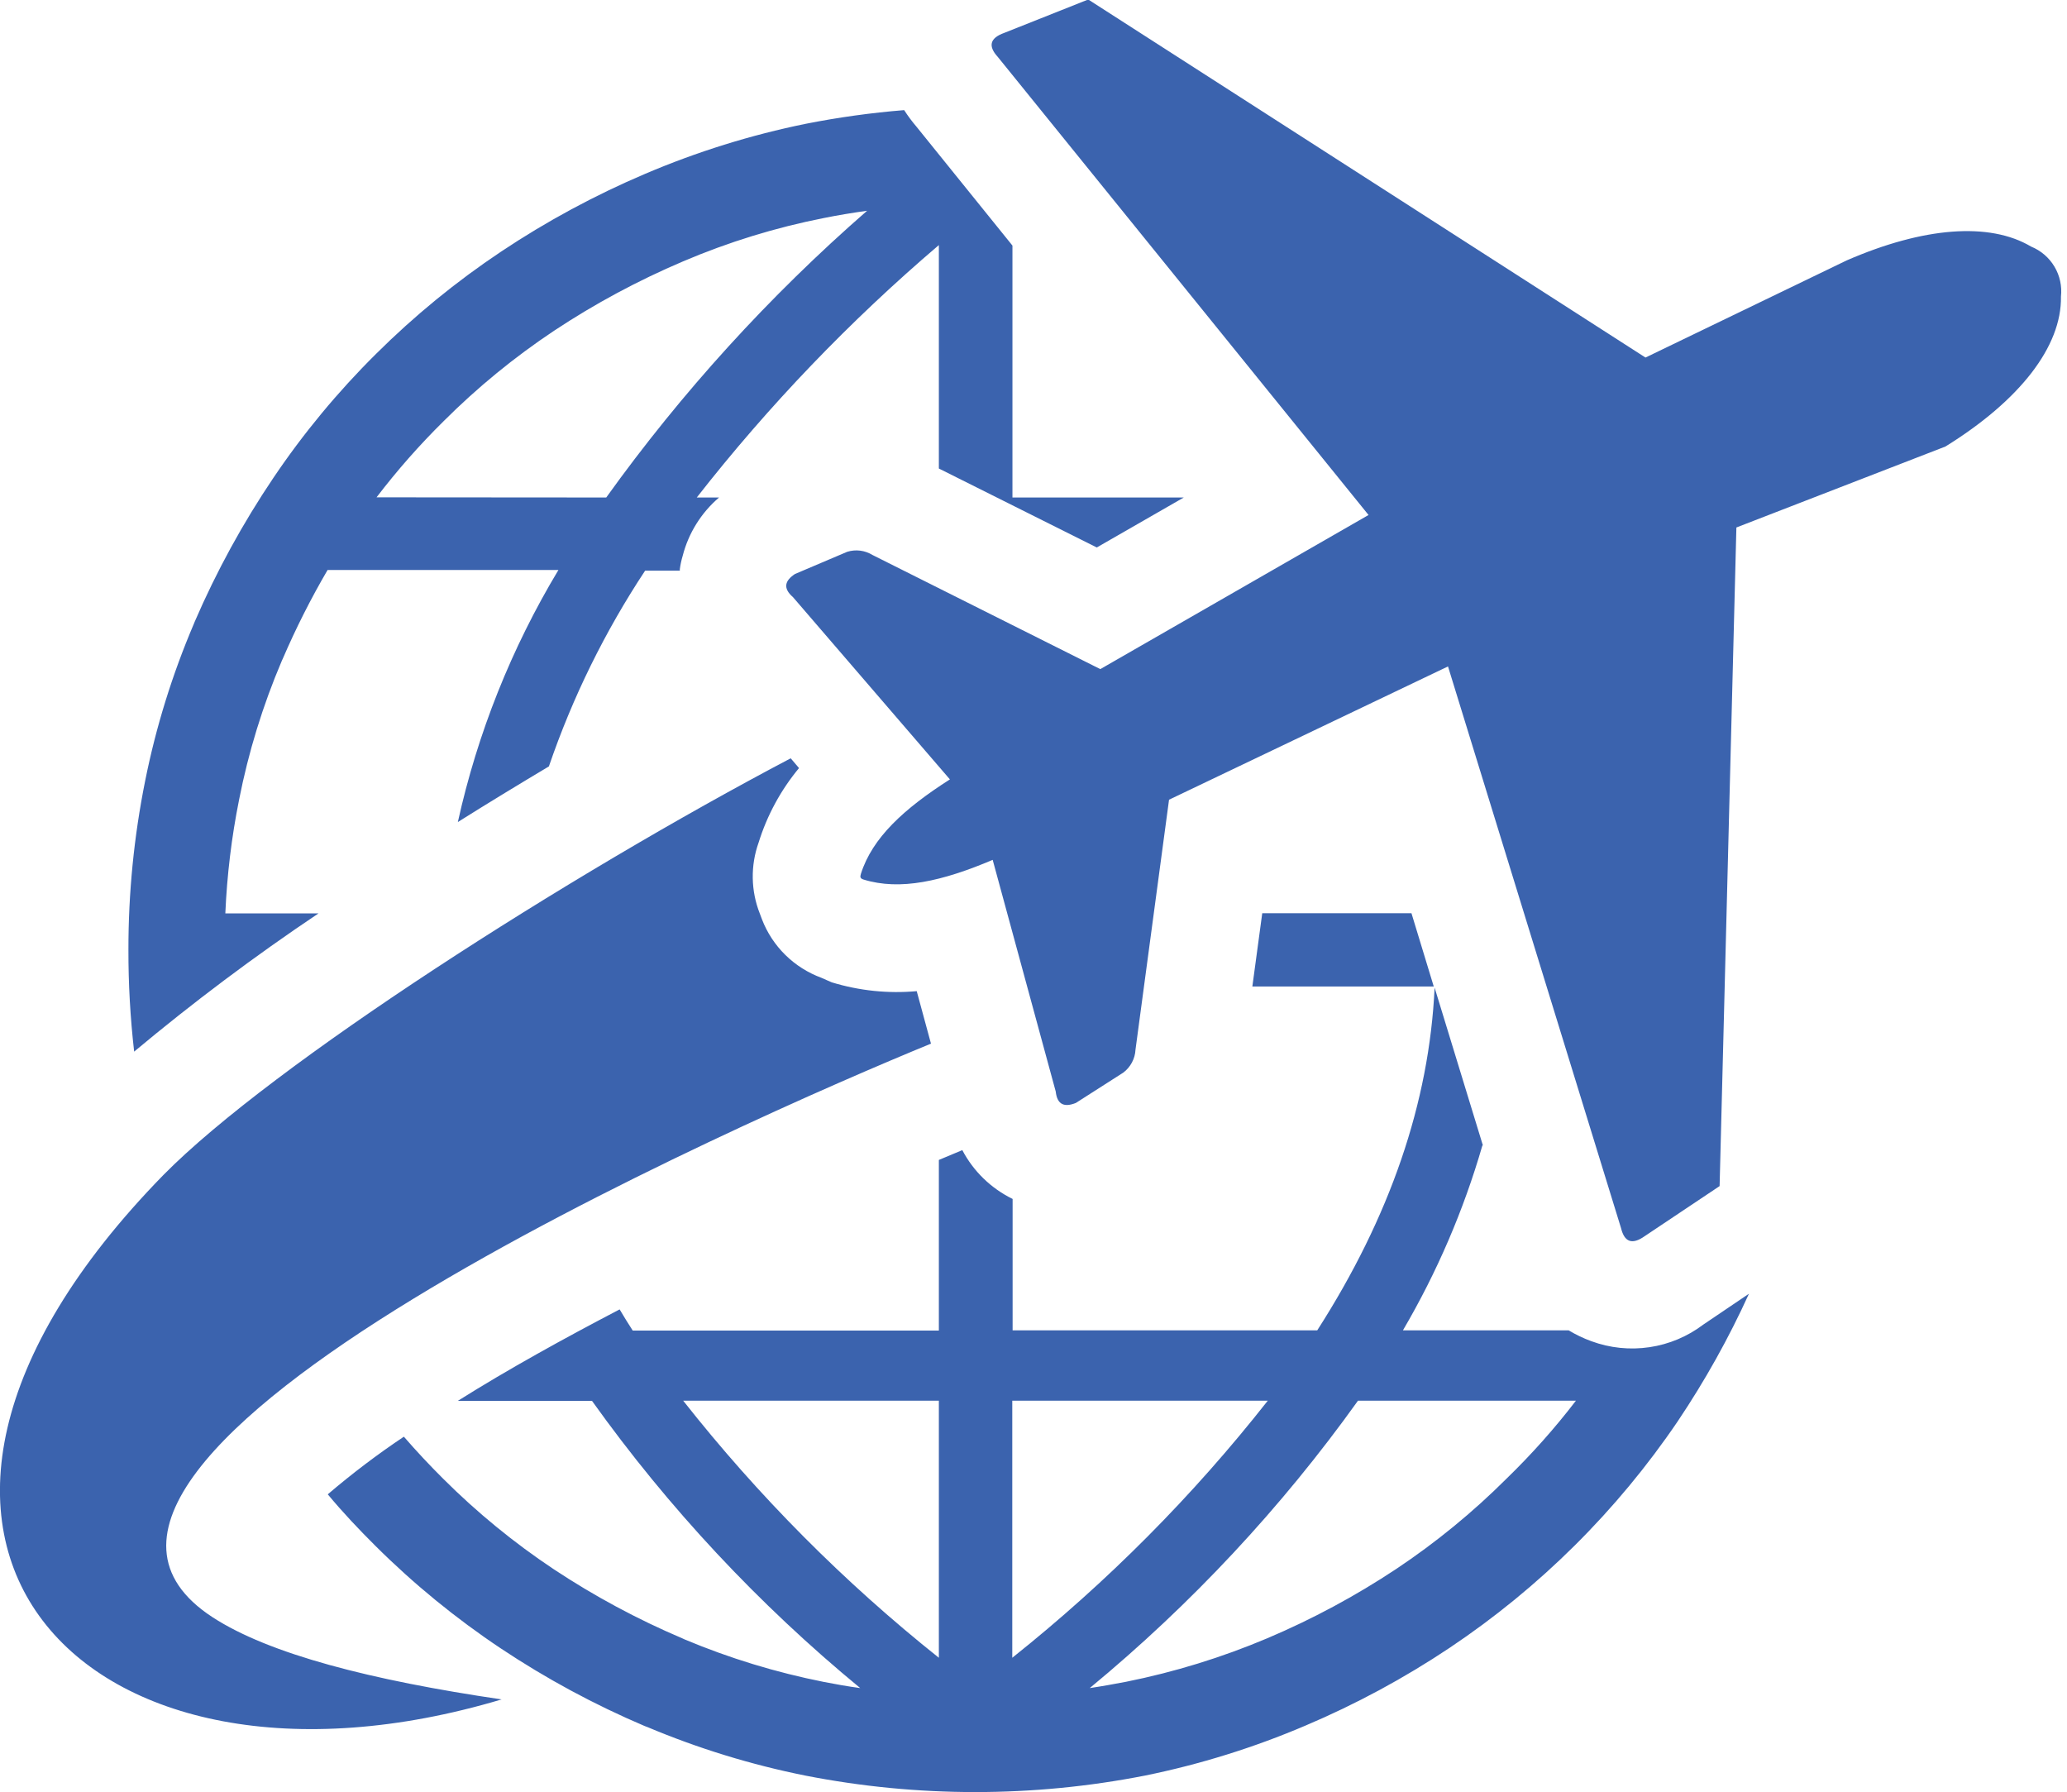
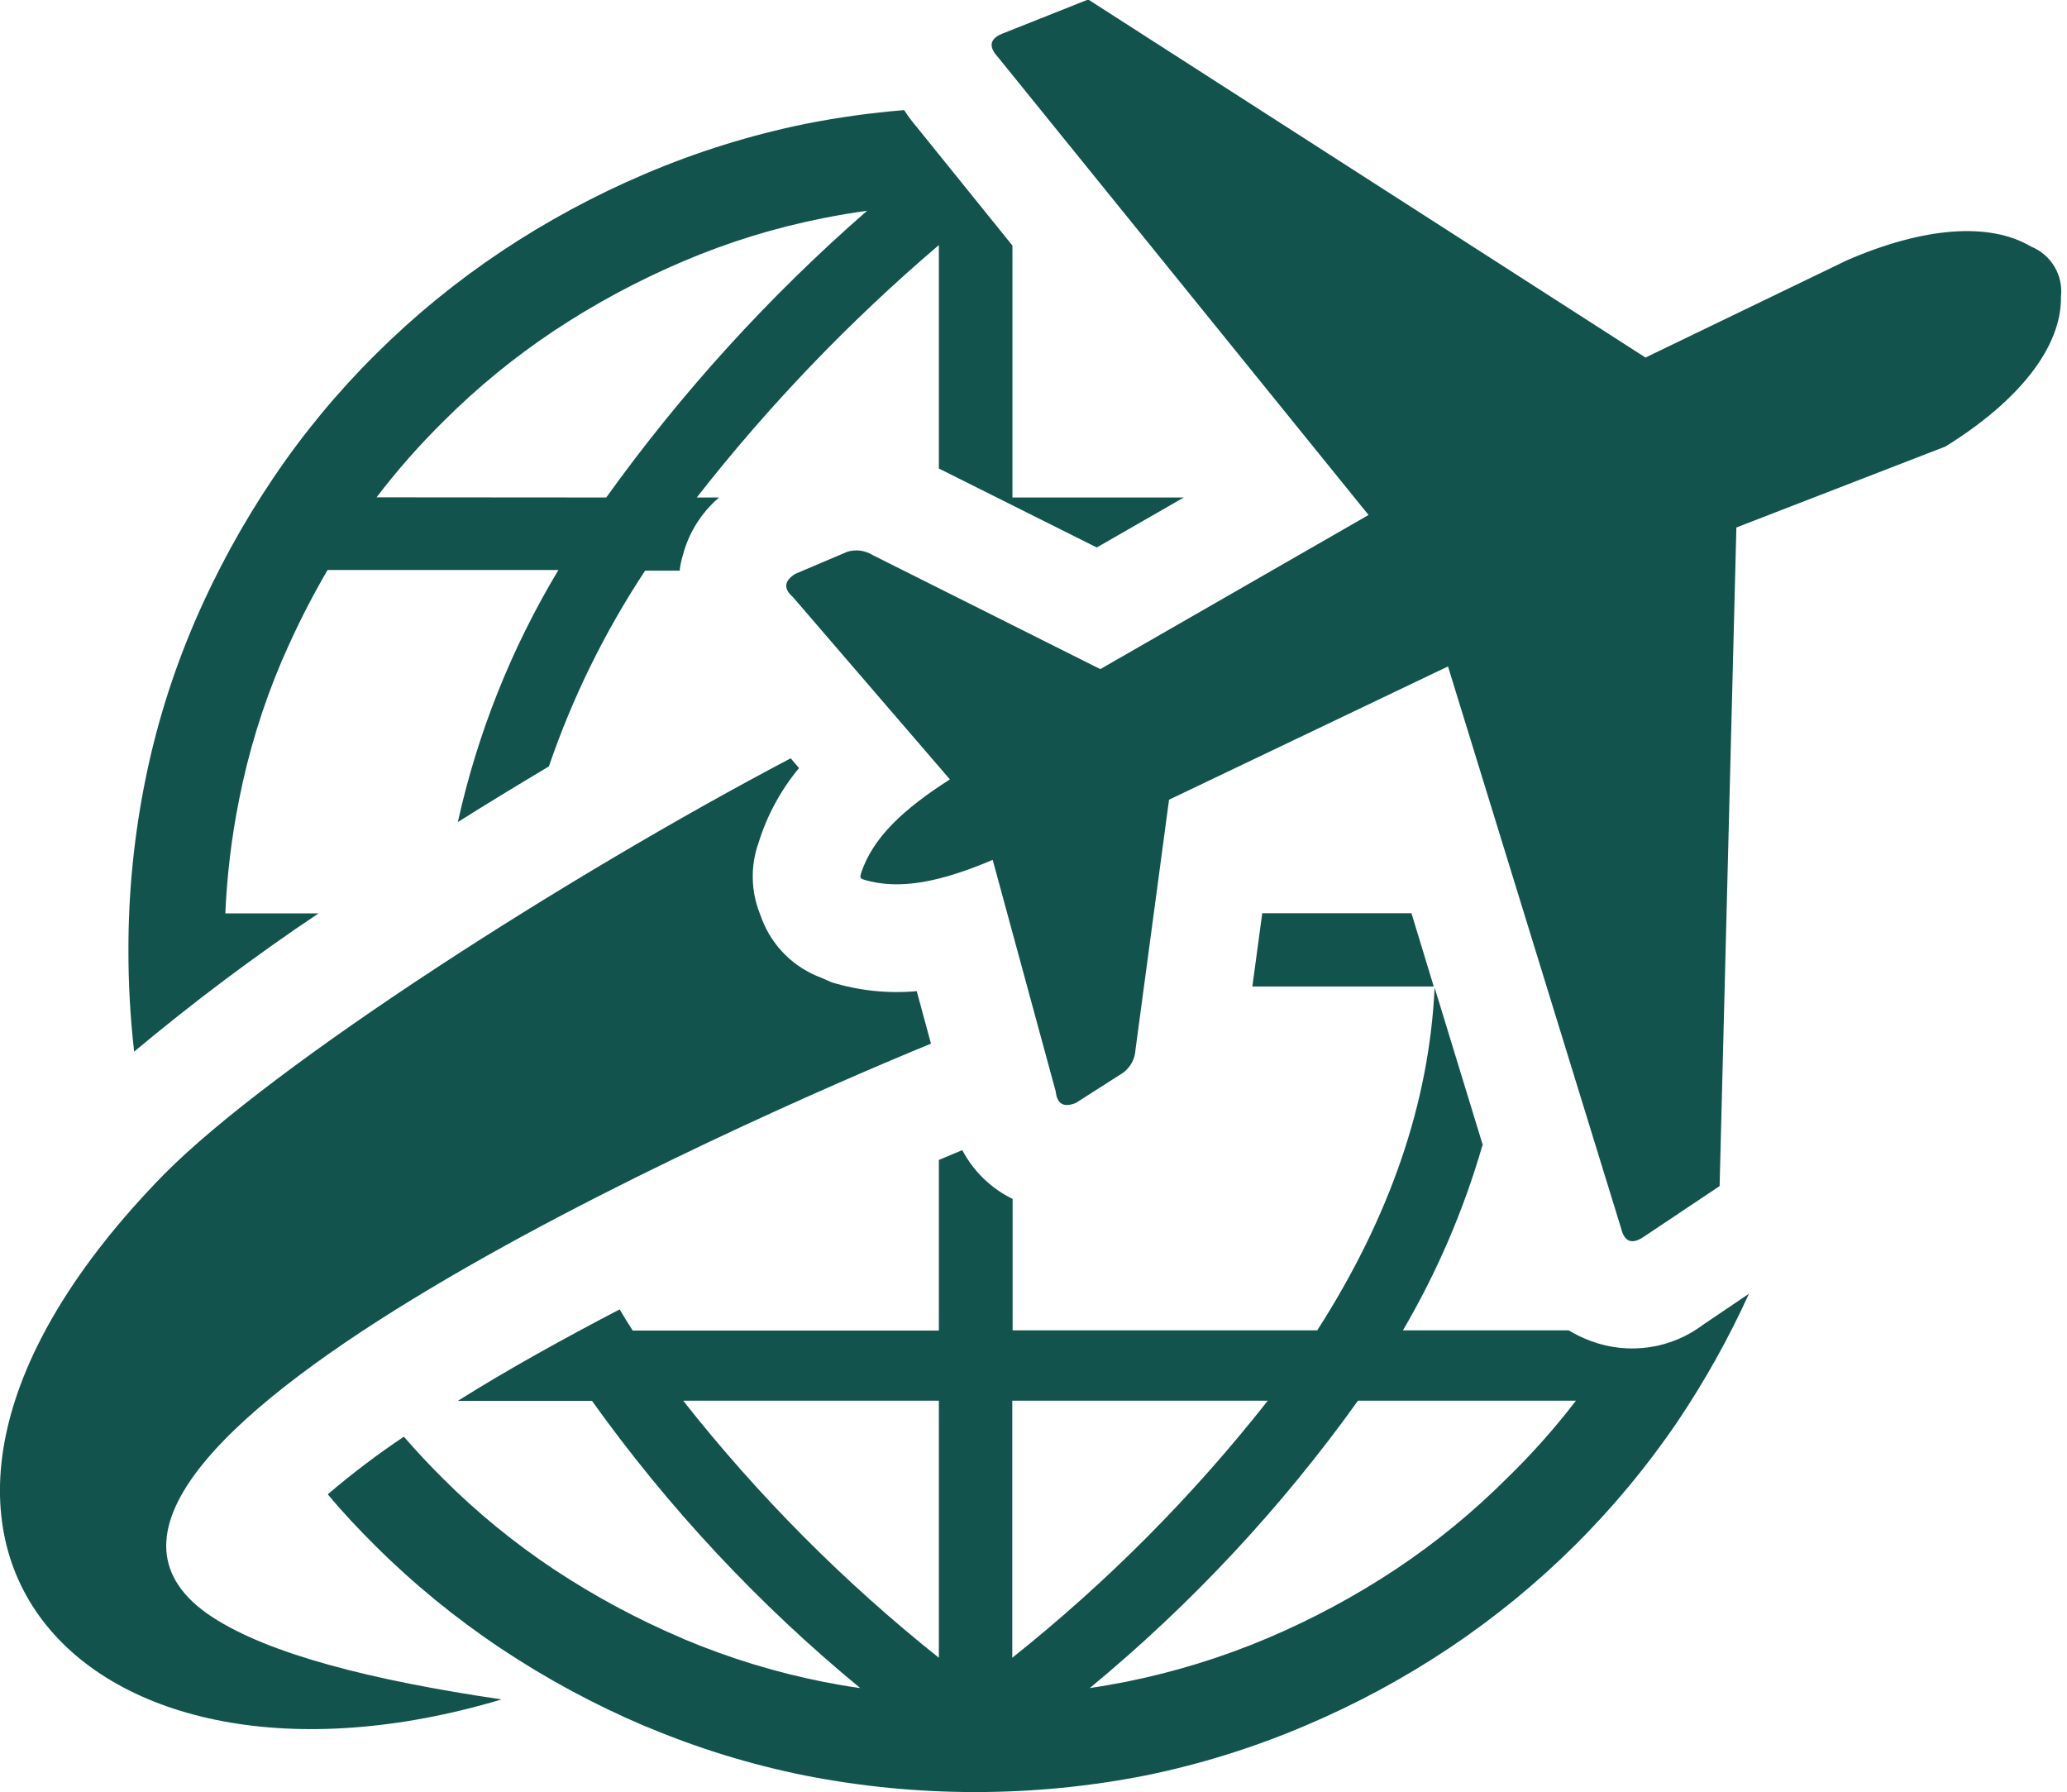
<svg xmlns="http://www.w3.org/2000/svg" width="75" height="65" viewBox="0 0 75 65" fill="none">
-   <path d="M53.788 41.554C53.109 43.901 52.141 46.154 50.904 48.263H56.92C57.181 48.421 57.456 48.552 57.742 48.656C58.415 48.904 59.141 48.979 59.852 48.873C60.562 48.768 61.234 48.485 61.805 48.052L63.46 46.934C62.727 48.545 61.862 50.093 60.874 51.564C58.675 54.806 55.866 57.595 52.601 59.778C50.951 60.88 49.199 61.825 47.37 62.6C45.496 63.4 43.546 64.007 41.548 64.414C37.477 65.212 33.288 65.212 29.218 64.414C27.255 64.02 25.337 63.431 23.493 62.655L23.396 62.619C21.567 61.842 19.816 60.897 18.164 59.796C16.534 58.708 15.014 57.465 13.626 56.085C13.018 55.48 12.446 54.876 11.893 54.211C12.771 53.461 13.693 52.762 14.654 52.12C15.113 52.648 15.587 53.155 16.078 53.643C17.302 54.865 18.645 55.965 20.087 56.925C21.565 57.904 23.131 58.746 24.765 59.439L24.844 59.476C26.47 60.158 28.162 60.674 29.893 61.017C30.325 61.102 30.769 61.18 31.213 61.24C27.525 58.204 24.253 54.701 21.48 50.82H16.613C18.438 49.672 20.47 48.554 22.483 47.502C22.636 47.762 22.794 48.016 22.958 48.27H34.066V42.08L34.917 41.724C35.32 42.492 35.96 43.112 36.742 43.495V48.263H47.795C50.436 44.147 51.859 40.001 52.054 35.83L53.806 41.554H53.788ZM31.237 31.702C31.651 30.391 32.8 29.339 34.467 28.275L28.773 21.663C28.39 21.33 28.488 21.058 28.846 20.823L30.738 20.019C30.891 19.971 31.052 19.956 31.21 19.976C31.369 19.996 31.521 20.05 31.657 20.133L39.924 24.274L49.657 18.683L36.201 2.061C35.854 1.68 35.903 1.384 36.444 1.191L39.486 -0.018L59.706 12.971L67.006 9.447C69.786 8.238 72.183 8.045 73.698 8.946C74.052 9.09 74.349 9.345 74.544 9.672C74.74 9.999 74.822 10.381 74.781 10.759C74.811 12.572 73.284 14.53 70.589 16.199L63.004 19.136L62.395 43.029L59.682 44.842C59.214 45.175 58.94 45.054 58.818 44.552L52.54 24.177L42.418 29.012L41.201 38.079C41.193 38.242 41.149 38.401 41.072 38.545C40.995 38.689 40.888 38.815 40.757 38.913L39.036 40.013C38.64 40.17 38.361 40.098 38.306 39.596L36.019 31.194C34.194 31.968 32.661 32.319 31.334 31.908C31.213 31.871 31.201 31.817 31.237 31.702ZM28.682 27.514C20.64 31.744 9.885 38.617 5.931 42.624C-7.002 55.855 3.09 66.166 18.201 61.651C13.468 60.956 9.764 60.007 7.707 58.666C-1.071 52.936 27.174 40.569 33.78 37.861L33.263 35.957C32.224 36.051 31.176 35.942 30.179 35.637L29.808 35.474C29.317 35.293 28.87 35.011 28.497 34.645C28.125 34.279 27.835 33.838 27.648 33.352L27.569 33.141C27.243 32.316 27.228 31.401 27.526 30.566C27.833 29.579 28.331 28.661 28.992 27.864L28.694 27.514H28.682ZM4.867 38.145C4.727 36.919 4.657 35.686 4.66 34.452C4.658 32.394 4.862 30.341 5.268 28.323C5.659 26.373 6.251 24.467 7.032 22.636L7.069 22.545C7.855 20.727 8.808 18.985 9.916 17.341C11.007 15.722 12.256 14.214 13.645 12.838C15.033 11.458 16.552 10.215 18.183 9.127C19.834 8.026 21.586 7.081 23.414 6.304C25.288 5.506 27.238 4.898 29.236 4.491C30.416 4.258 31.608 4.092 32.807 3.995C32.943 4.207 33.093 4.408 33.257 4.6L36.736 8.909V18.048H42.953L39.796 19.861L34.066 16.997V8.891C30.836 11.643 27.893 14.71 25.282 18.048H26.091C25.443 18.602 24.982 19.341 24.771 20.164C24.724 20.322 24.689 20.484 24.667 20.647V20.702H23.408C21.947 22.913 20.773 25.299 19.916 27.804C18.815 28.462 17.708 29.133 16.613 29.822C17.326 26.599 18.558 23.51 20.263 20.677H11.887C11.28 21.715 10.738 22.789 10.262 23.893L10.226 23.971C9.535 25.594 9.015 27.283 8.675 29.012C8.402 30.372 8.236 31.75 8.176 33.135H11.558C9.24 34.688 7.007 36.363 4.867 38.151V38.145ZM52.017 35.788H45.441L45.8 33.129H51.214L52.023 35.788H52.017ZM49.274 50.814C46.498 54.694 43.226 58.199 39.541 61.24C39.985 61.174 40.423 61.095 40.861 61.011C42.617 60.659 44.334 60.13 45.983 59.433C47.617 58.741 49.183 57.899 50.661 56.919C52.102 55.959 53.445 54.859 54.669 53.637C55.575 52.758 56.415 51.815 57.182 50.814H49.274ZM36.73 60.14C40.173 57.398 43.284 54.269 46.001 50.814H36.73V60.14ZM34.066 50.814H24.789C27.51 54.267 30.622 57.397 34.066 60.14V50.814ZM21.997 18.048C24.738 14.23 27.914 10.739 31.462 7.646C30.939 7.719 30.422 7.803 29.911 7.906C28.151 8.251 26.432 8.78 24.783 9.483C23.149 10.177 21.583 11.019 20.105 11.998C18.663 12.958 17.32 14.057 16.096 15.28C15.221 16.143 14.408 17.066 13.663 18.042L21.997 18.048Z" fill="#3B63AE" />
+   <path d="M53.788 41.554C53.109 43.901 52.141 46.154 50.904 48.263H56.92C57.181 48.421 57.456 48.552 57.742 48.656C58.415 48.904 59.141 48.979 59.852 48.873C60.562 48.768 61.234 48.485 61.805 48.052L63.46 46.934C62.727 48.545 61.862 50.093 60.874 51.564C58.675 54.806 55.866 57.595 52.601 59.778C50.951 60.88 49.199 61.825 47.37 62.6C45.496 63.4 43.546 64.007 41.548 64.414C37.477 65.212 33.288 65.212 29.218 64.414C27.255 64.02 25.337 63.431 23.493 62.655L23.396 62.619C21.567 61.842 19.816 60.897 18.164 59.796C16.534 58.708 15.014 57.465 13.626 56.085C13.018 55.48 12.446 54.876 11.893 54.211C12.771 53.461 13.693 52.762 14.654 52.12C15.113 52.648 15.587 53.155 16.078 53.643C17.302 54.865 18.645 55.965 20.087 56.925C21.565 57.904 23.131 58.746 24.765 59.439L24.844 59.476C26.47 60.158 28.162 60.674 29.893 61.017C30.325 61.102 30.769 61.18 31.213 61.24C27.525 58.204 24.253 54.701 21.48 50.82H16.613C18.438 49.672 20.47 48.554 22.483 47.502C22.636 47.762 22.794 48.016 22.958 48.27H34.066V42.08L34.917 41.724C35.32 42.492 35.96 43.112 36.742 43.495V48.263H47.795C50.436 44.147 51.859 40.001 52.054 35.83L53.806 41.554H53.788ZM31.237 31.702C31.651 30.391 32.8 29.339 34.467 28.275L28.773 21.663C28.39 21.33 28.488 21.058 28.846 20.823L30.738 20.019C30.891 19.971 31.052 19.956 31.21 19.976C31.369 19.996 31.521 20.05 31.657 20.133L39.924 24.274L49.657 18.683L36.201 2.061C35.854 1.68 35.903 1.384 36.444 1.191L39.486 -0.018L59.706 12.971L67.006 9.447C69.786 8.238 72.183 8.045 73.698 8.946C74.052 9.09 74.349 9.345 74.544 9.672C74.74 9.999 74.822 10.381 74.781 10.759C74.811 12.572 73.284 14.53 70.589 16.199L63.004 19.136L62.395 43.029L59.682 44.842C59.214 45.175 58.94 45.054 58.818 44.552L52.54 24.177L42.418 29.012L41.201 38.079C41.193 38.242 41.149 38.401 41.072 38.545C40.995 38.689 40.888 38.815 40.757 38.913L39.036 40.013C38.64 40.17 38.361 40.098 38.306 39.596L36.019 31.194C34.194 31.968 32.661 32.319 31.334 31.908C31.213 31.871 31.201 31.817 31.237 31.702ZM28.682 27.514C20.64 31.744 9.885 38.617 5.931 42.624C-7.002 55.855 3.09 66.166 18.201 61.651C13.468 60.956 9.764 60.007 7.707 58.666C-1.071 52.936 27.174 40.569 33.78 37.861L33.263 35.957C32.224 36.051 31.176 35.942 30.179 35.637L29.808 35.474C29.317 35.293 28.87 35.011 28.497 34.645C28.125 34.279 27.835 33.838 27.648 33.352L27.569 33.141C27.243 32.316 27.228 31.401 27.526 30.566C27.833 29.579 28.331 28.661 28.992 27.864L28.694 27.514H28.682ZM4.867 38.145C4.727 36.919 4.657 35.686 4.66 34.452C4.658 32.394 4.862 30.341 5.268 28.323C5.659 26.373 6.251 24.467 7.032 22.636L7.069 22.545C7.855 20.727 8.808 18.985 9.916 17.341C11.007 15.722 12.256 14.214 13.645 12.838C15.033 11.458 16.552 10.215 18.183 9.127C19.834 8.026 21.586 7.081 23.414 6.304C25.288 5.506 27.238 4.898 29.236 4.491C30.416 4.258 31.608 4.092 32.807 3.995C32.943 4.207 33.093 4.408 33.257 4.6L36.736 8.909V18.048H42.953L39.796 19.861L34.066 16.997V8.891C30.836 11.643 27.893 14.71 25.282 18.048H26.091C25.443 18.602 24.982 19.341 24.771 20.164C24.724 20.322 24.689 20.484 24.667 20.647V20.702H23.408C21.947 22.913 20.773 25.299 19.916 27.804C18.815 28.462 17.708 29.133 16.613 29.822C17.326 26.599 18.558 23.51 20.263 20.677H11.887C11.28 21.715 10.738 22.789 10.262 23.893L10.226 23.971C9.535 25.594 9.015 27.283 8.675 29.012C8.402 30.372 8.236 31.75 8.176 33.135H11.558C9.24 34.688 7.007 36.363 4.867 38.151V38.145ZM52.017 35.788H45.441L45.8 33.129H51.214L52.023 35.788H52.017ZM49.274 50.814C46.498 54.694 43.226 58.199 39.541 61.24C39.985 61.174 40.423 61.095 40.861 61.011C42.617 60.659 44.334 60.13 45.983 59.433C47.617 58.741 49.183 57.899 50.661 56.919C52.102 55.959 53.445 54.859 54.669 53.637C55.575 52.758 56.415 51.815 57.182 50.814H49.274ZM36.73 60.14C40.173 57.398 43.284 54.269 46.001 50.814H36.73V60.14ZM34.066 50.814H24.789C27.51 54.267 30.622 57.397 34.066 60.14V50.814ZM21.997 18.048C24.738 14.23 27.914 10.739 31.462 7.646C30.939 7.719 30.422 7.803 29.911 7.906C28.151 8.251 26.432 8.78 24.783 9.483C23.149 10.177 21.583 11.019 20.105 11.998C18.663 12.958 17.32 14.057 16.096 15.28C15.221 16.143 14.408 17.066 13.663 18.042L21.997 18.048Z" fill="#12544D" />
</svg>
